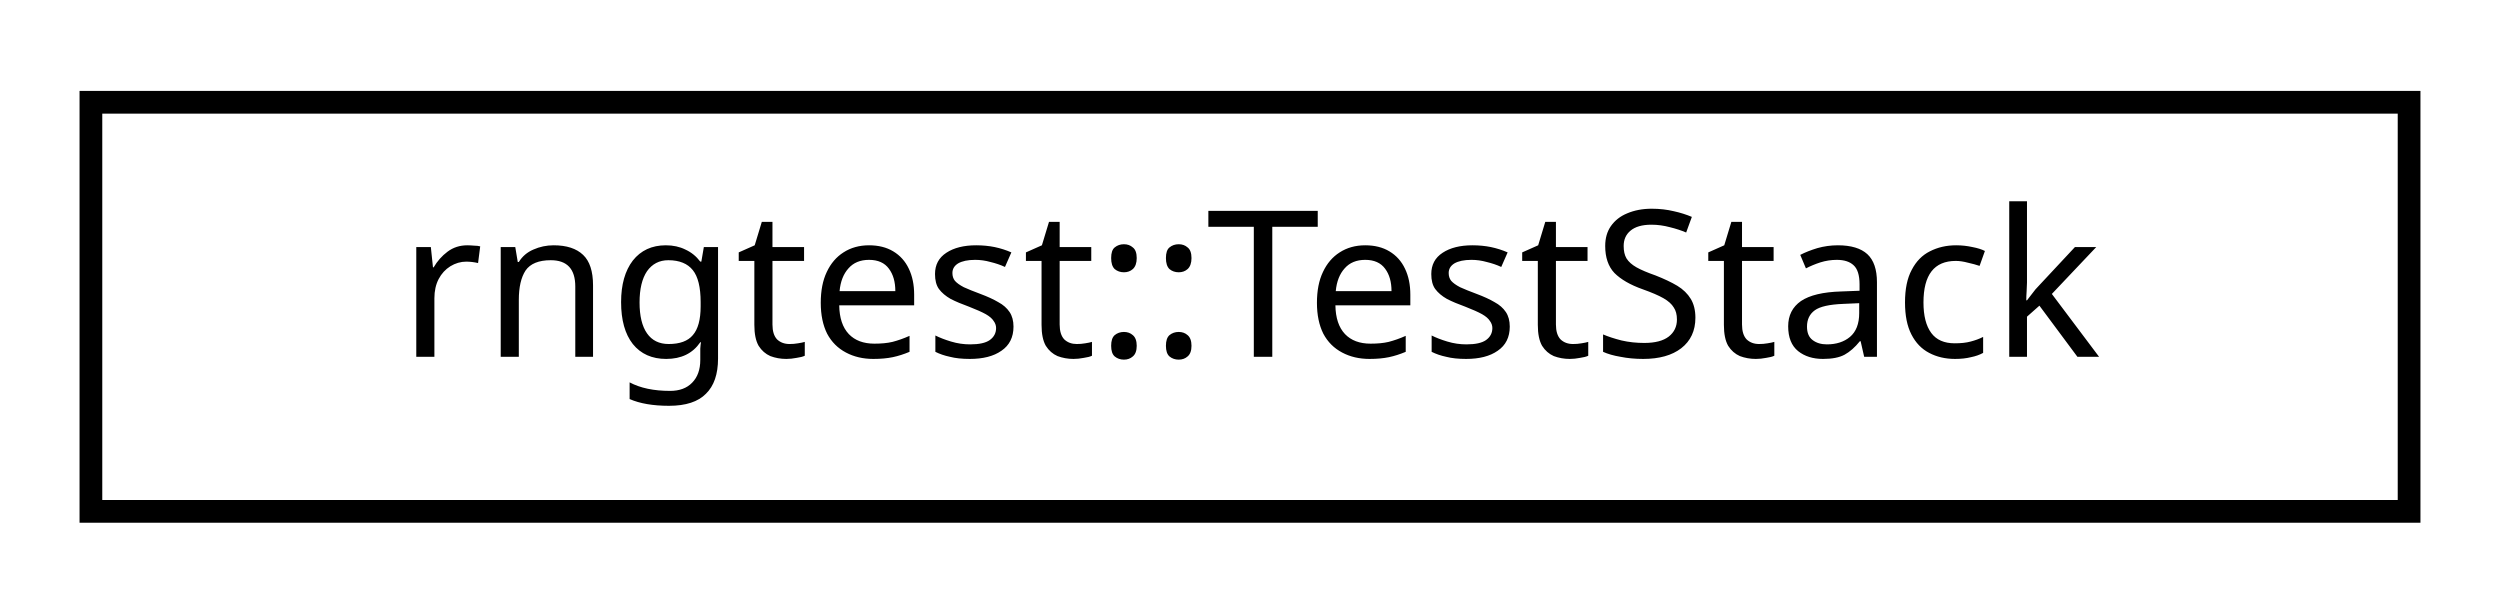
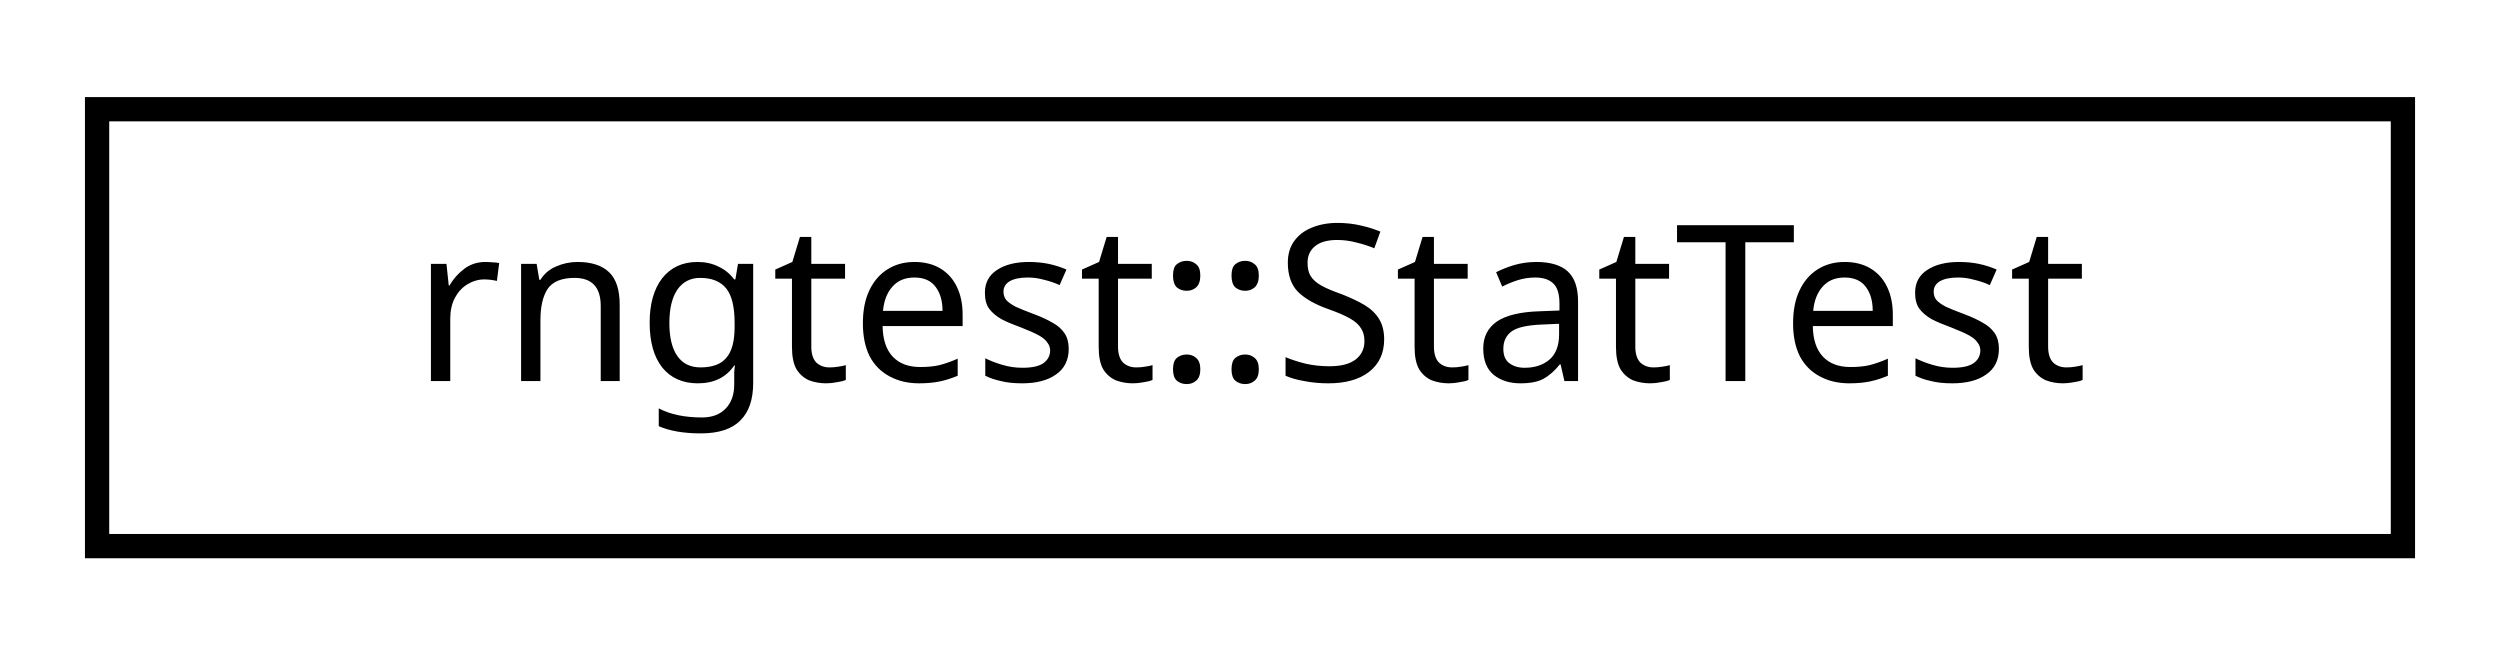
- <svg xmlns="http://www.w3.org/2000/svg" xmlns:xlink="http://www.w3.org/1999/xlink" width="110pt" height="27pt" viewBox="0.00 0.00 110.00 27.00">
+ <svg xmlns="http://www.w3.org/2000/svg" xmlns:xlink="http://www.w3.org/1999/xlink" width="103pt" height="27pt" viewBox="0.00 0.00 103.00 27.00">
  <g id="graph0" class="graph" transform="scale(1 1) rotate(0) translate(4 23)">
    <g id="node1" class="node">
      <g id="a_node1">
-         <a xlink:href="structrngtest_1_1_test_stack.html" target="_top" xlink:title="Stack collecting all types of random RNG statistical tests. ">
-           <polygon fill="none" stroke="black" points="-7.10543e-15,-0.5 -7.10543e-15,-18.5 102,-18.5 102,-0.5 -7.10543e-15,-0.5" />
-           <text text-anchor="middle" x="51" y="-7.3" font-family="sans-serif" font-size="9.00">rngtest::TestStack</text>
+         <a xlink:href="classrngtest_1_1_stat_test.html" target="_top" xlink:title="Random number generator statistical test. ">
+           <polygon fill="none" stroke="black" points="0,-0.5 0,-18.5 95,-18.5 95,-0.5 0,-0.5" />
+           <text text-anchor="middle" x="47.5" y="-7.3" font-family="sans-serif" font-size="9.00">rngtest::StatTest</text>
        </a>
      </g>
    </g>
  </g>
</svg>
